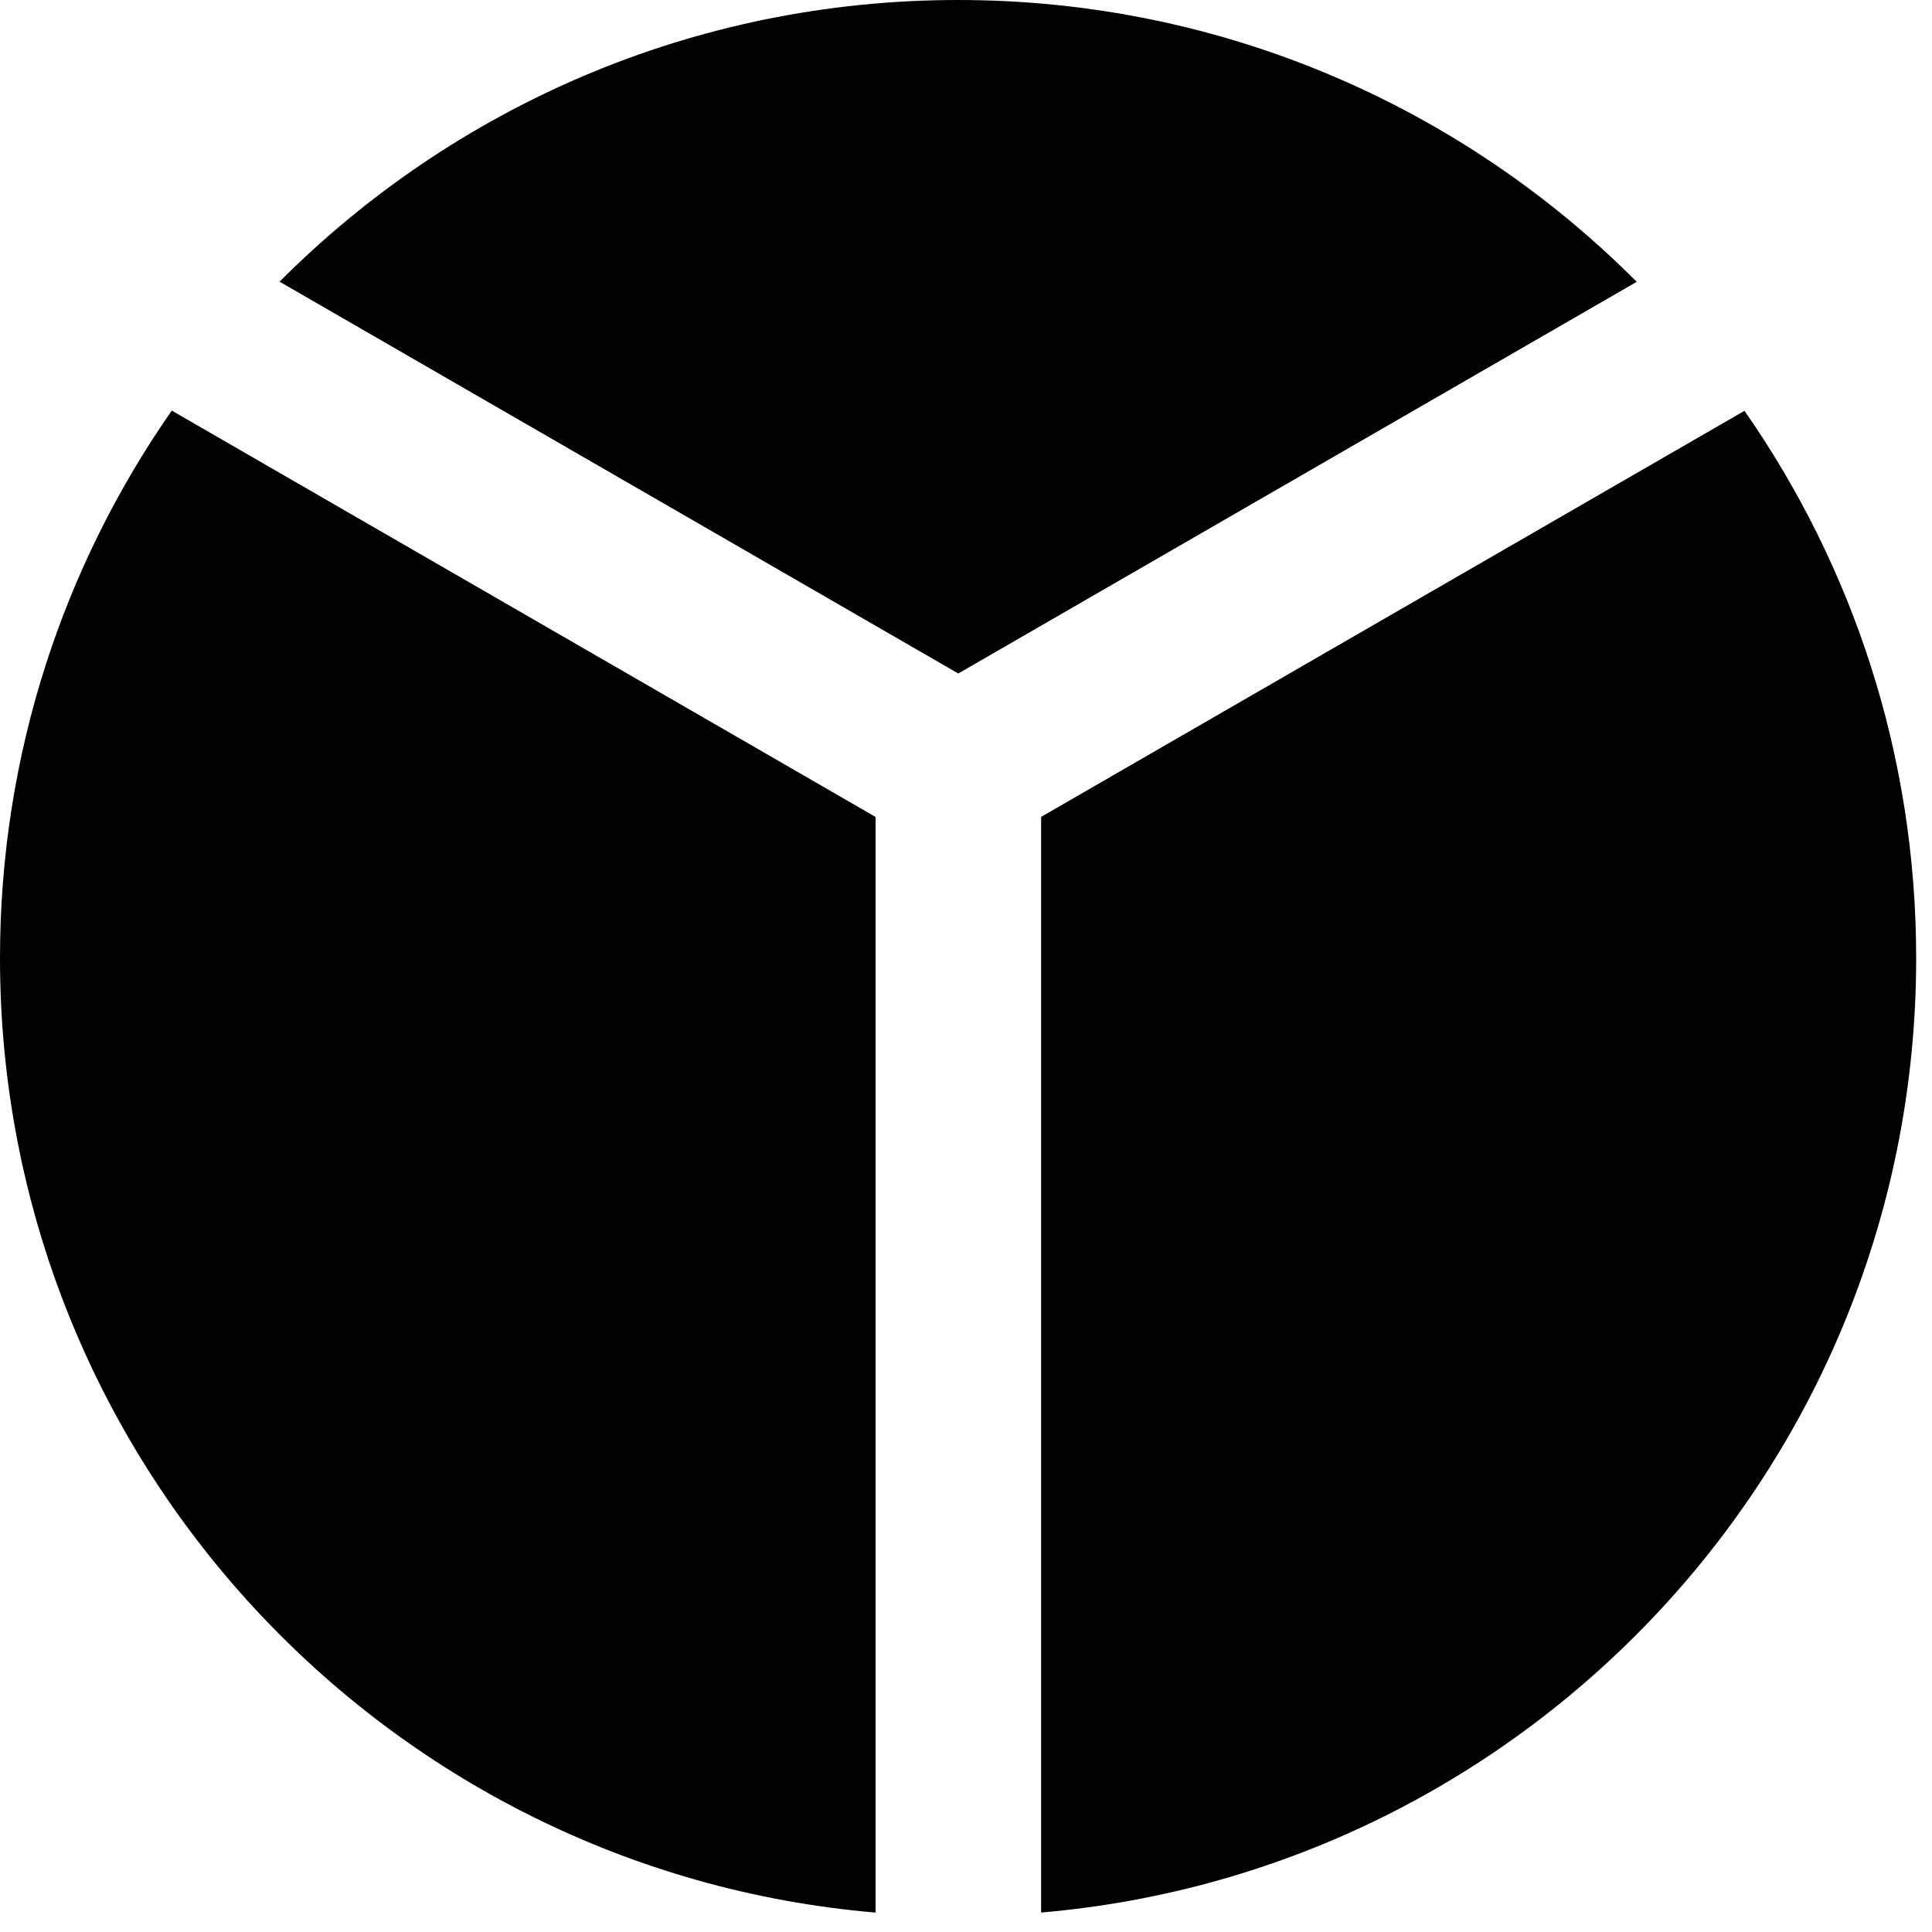
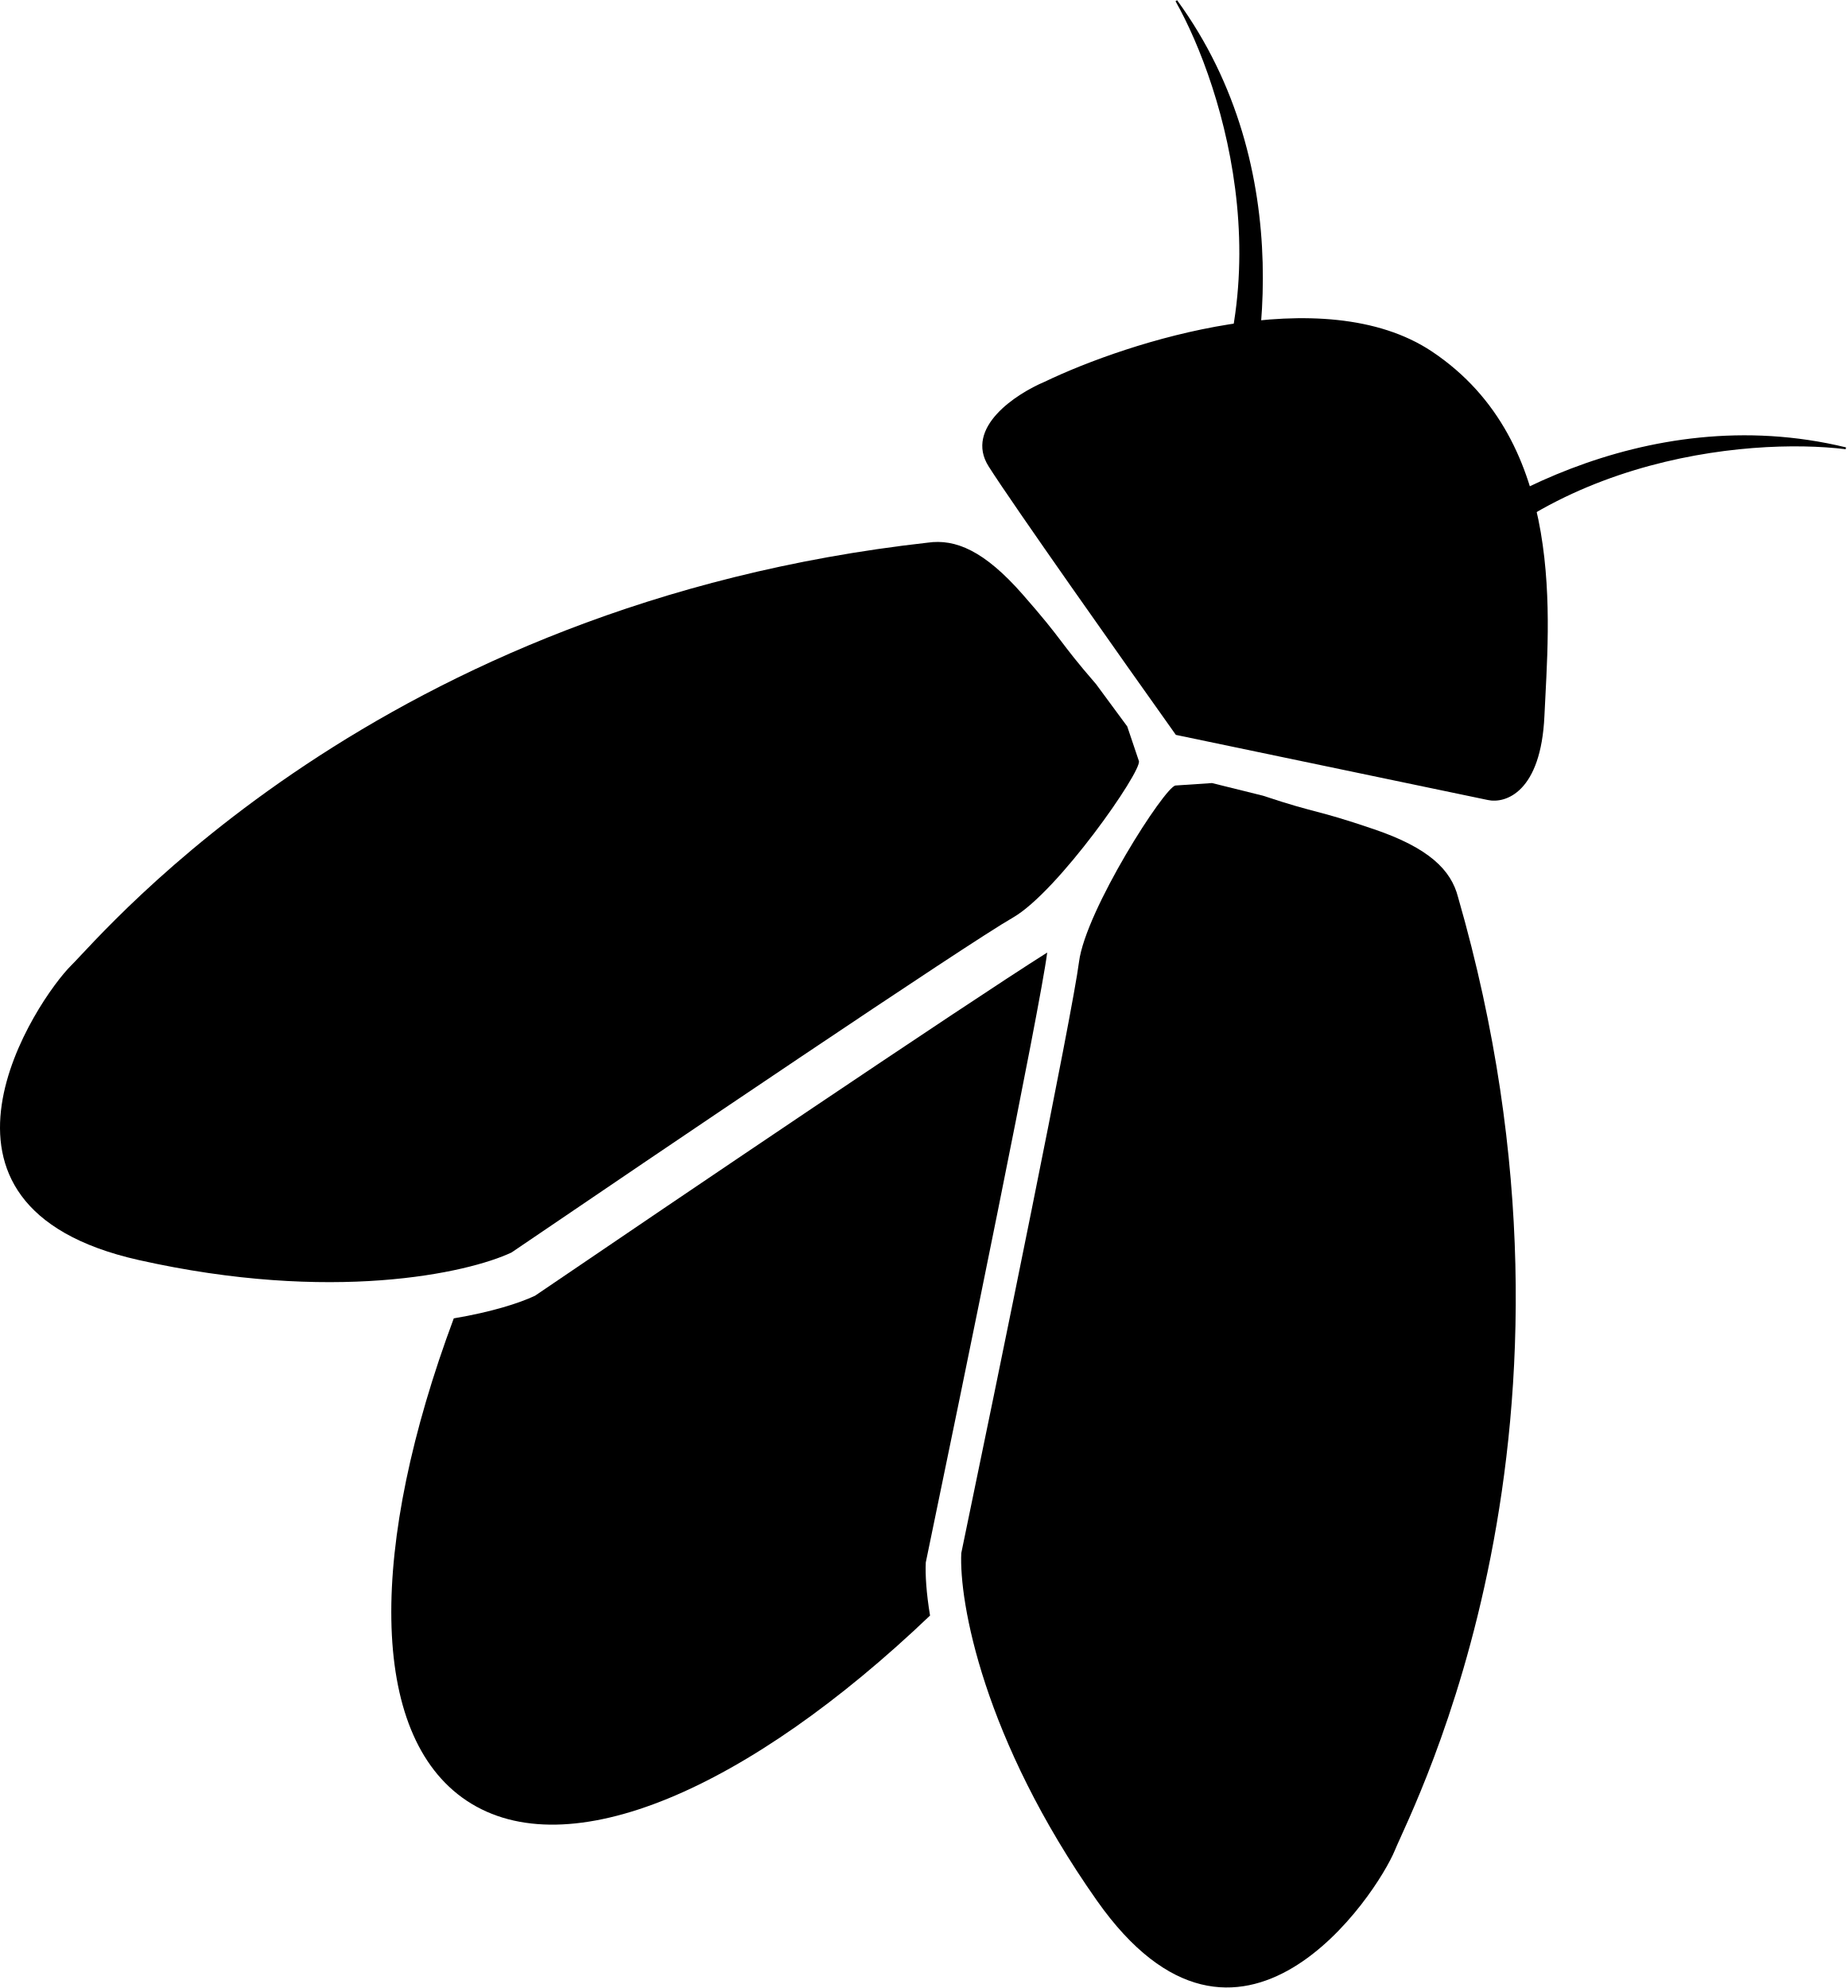
- <svg xmlns="http://www.w3.org/2000/svg" width="16" height="16" viewBox="0 0 67 67" fill="none">
-   <path d="M30.363 28.33V66.327C13.353 64.876 0 50.611 0 33.226C6.34543e-06 26.166 2.203 19.621 5.957 14.239L30.363 28.33ZM60.497 14.246C64.249 19.627 66.451 26.169 66.451 33.226C66.451 50.605 53.106 64.866 36.105 66.325V28.329L60.497 14.246ZM33.226 0C42.421 0 50.744 3.737 56.76 9.773L33.232 23.356L9.695 9.768C15.711 3.734 24.032 0 33.226 0Z" fill="#000000" />
+ <svg xmlns="http://www.w3.org/2000/svg" width="14.87" height="16" viewBox="0 0 990 1065" fill="none">
+   <path d="M797.259 428.045L630.375 393.206C602.304 353.741 542.963 269.75 530.164 249.505C517.365 229.26 544.709 211.332 559.981 204.899C604.862 183.35 709.115 149.941 767.084 188.69C839.545 237.127 829.361 332.605 827.076 383.439C825.249 424.106 806.437 430.121 797.259 428.045Z" fill="#000000" />
+   <path d="M767.359 188.274C803.741 212.594 819.359 248.72 825.6 285.08C831.837 321.425 828.714 358.071 827.573 383.461C826.657 403.86 821.477 415.668 815.282 422.117C809.083 428.57 801.91 429.606 797.155 428.533L797.155 428.534L630.078 393.655L629.965 393.496C601.9 354.039 542.547 270.034 529.739 249.773C526.471 244.604 525.754 239.554 526.785 234.794C527.812 230.05 530.566 225.632 534.174 221.685C541.386 213.795 552.111 207.67 559.784 204.438C582.262 193.649 619.58 179.899 658.543 173.689C697.499 167.481 738.214 168.792 767.359 188.274ZM766.803 189.106C737.98 169.839 697.584 168.48 658.7 174.677C619.837 180.87 582.6 194.592 560.195 205.349L560.184 205.355L560.173 205.359C552.574 208.56 541.991 214.616 534.912 222.36C531.375 226.23 528.739 230.493 527.762 235.005C526.788 239.501 527.452 244.284 530.584 249.238C543.356 269.441 602.544 353.216 630.667 392.755L797.359 427.556L797.366 427.557C801.788 428.558 808.606 427.623 814.561 421.424C820.523 415.218 825.663 403.685 826.574 383.417C827.717 357.972 830.829 321.462 824.615 285.25C818.403 249.054 802.882 213.222 766.803 189.106Z" fill="#000000" />
+   <path d="M542.694 491.599C566.901 477.78 611.957 413.122 610.27 407.668L604.02 389.119L587.303 366.447C566.593 342.544 570.777 344.383 548.012 318.42C527.499 295.025 512.041 288.502 497.086 290.657C202.43 323.689 56.139 499.383 38.16 517.179C20.182 534.974 -55.215 645.943 74.264 675.035C177.847 698.308 250.65 682.045 274.103 671.004C353.547 616.96 518.487 505.418 542.694 491.599Z" fill="#000000" />
+   <path d="M578.179 515.315C581.693 487.664 624.211 421.31 629.896 420.783L649.425 419.467L676.766 426.246C706.772 436.243 703.473 433.08 736.167 444.188C765.627 454.198 777.565 465.988 781.292 480.631C863.427 765.529 757.013 967.88 747.444 991.296C737.874 1014.71 664.163 1126.81 587.777 1018.29C526.668 931.475 513.861 857.985 515.096 832.092C534.66 738.021 574.665 542.966 578.179 515.315Z" fill="#000000" />
+   <path d="M659.151 246.895C649.724 244.442 635.803 250.934 630.02 254.486C692.484 161.041 656.256 46.09 630.334 0.295C696.121 90.459 676.957 202.263 659.151 246.895Z" fill="#000000" />
+   <path d="M630.734 0C696.662 90.358 677.451 202.364 659.612 247.08L659.449 247.49L659.021 247.379C654.45 246.19 648.726 247.162 643.37 248.914C638.031 250.661 633.14 253.154 630.277 254.912L629.6 254.208C660.751 207.607 667.301 155.633 662.82 109.57C658.338 63.502 642.824 23.383 629.895 0.541L630.734 0ZM634.701 7.394C646.741 31.062 659.765 67.849 663.815 109.473C668.255 155.11 661.909 206.595 631.61 252.978C634.559 251.34 638.657 249.404 643.059 247.964C648.307 246.247 654.068 245.21 658.841 246.305C676.122 202.617 694.428 95.839 634.701 7.394Z" fill="#000000" />
+   <path d="M750.186 307.747C756.056 315.52 755.381 330.866 754.31 337.567C816.773 244.122 936.842 233.648 989.068 240.091C880.601 213.775 784.619 274.23 750.186 307.747Z" fill="#000000" />
+   <path d="M989.184 239.605C880.484 213.233 784.333 273.808 749.835 307.388L749.519 307.696L749.785 308.049C752.631 311.818 753.921 317.479 754.35 323.097C754.778 328.699 754.344 334.172 753.813 337.489L754.723 337.845C785.873 291.244 831.394 265.32 875.671 251.849C919.952 238.378 962.955 237.373 989.005 240.587L989.184 239.605ZM980.835 238.766C954.362 236.69 915.39 238.72 875.38 250.893C831.513 264.238 786.366 289.788 755.091 335.518C755.477 332.167 755.7 327.64 755.347 323.022C754.927 317.516 753.683 311.797 750.846 307.804C784.608 275.133 876.274 217.393 980.835 238.766Z" fill="#000000" />
+   <path d="M561.077 510.69C557.456 539.182 516.236 740.158 496.079 837.085C495.762 843.72 496.342 853.387 498.358 865.545C401.001 958.487 304.25 1000.97 249.96 964.682C196.98 929.268 197.859 827.807 243.151 706.306C263.343 702.9 278.127 698.21 286.695 694.177C363.401 641.996 515.313 539.237 561.13 510.295C561.112 510.427 561.093 510.56 561.077 510.69Z" fill="#000000" />
</svg>
